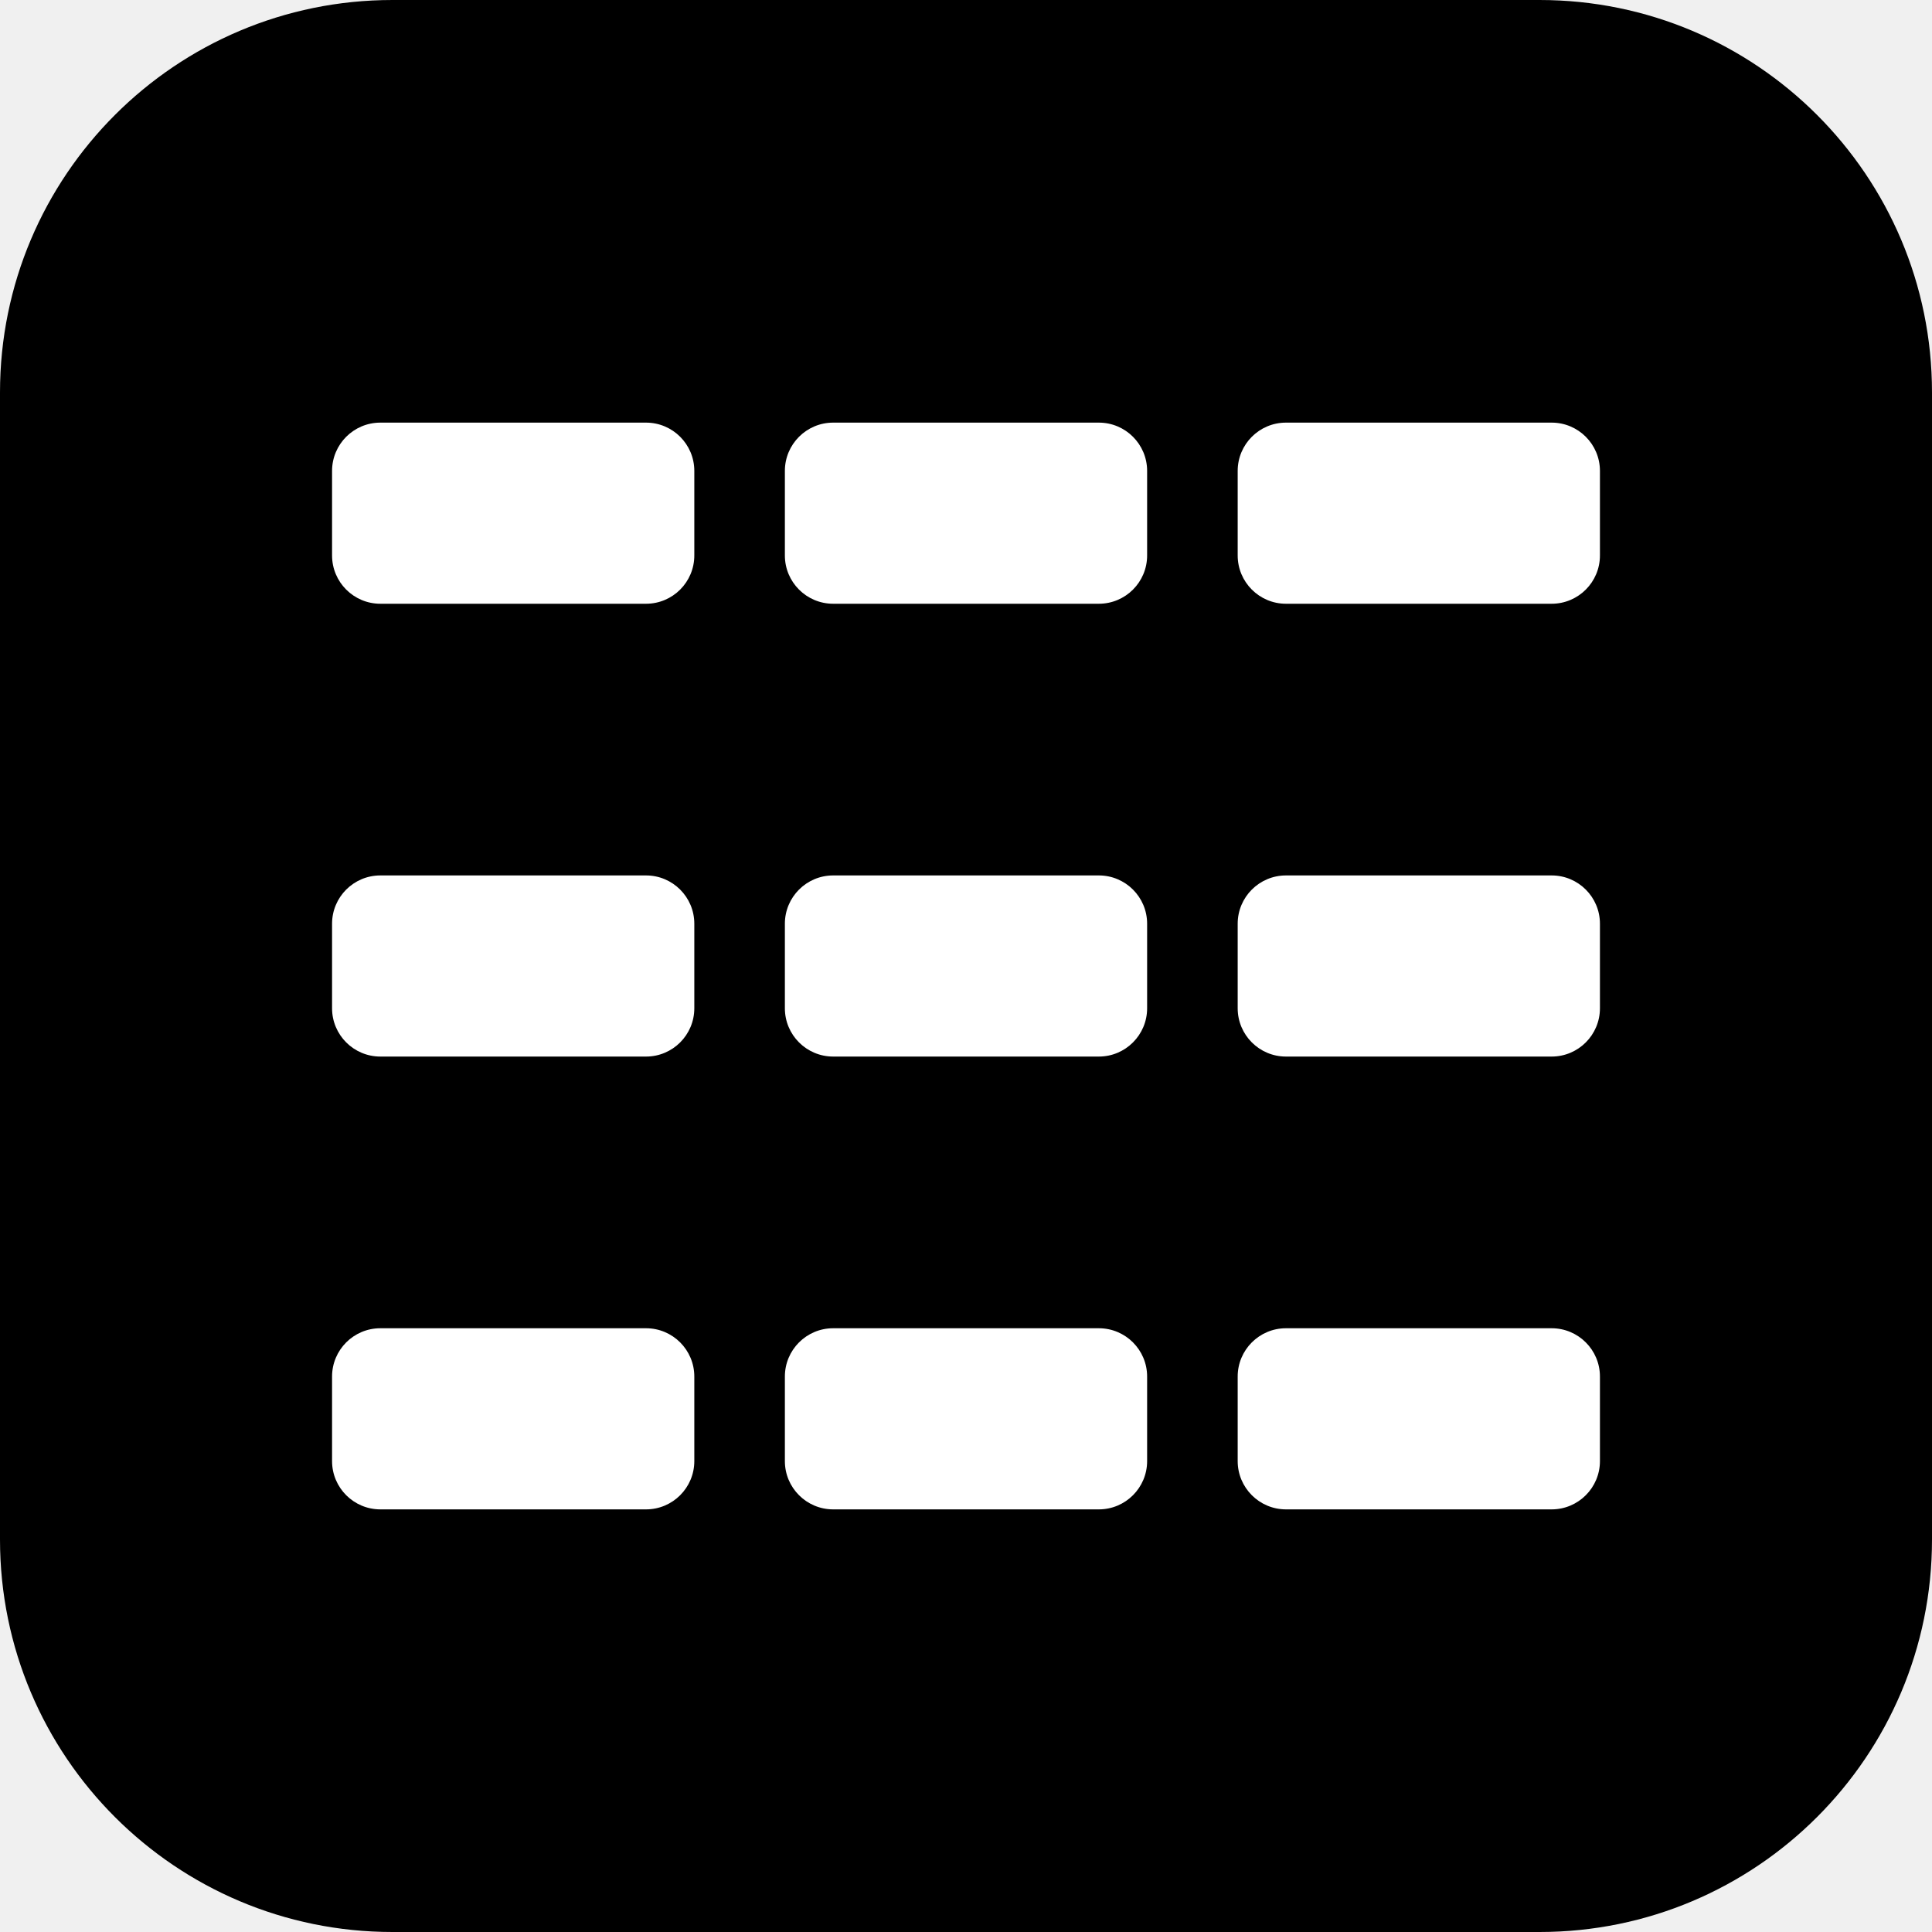
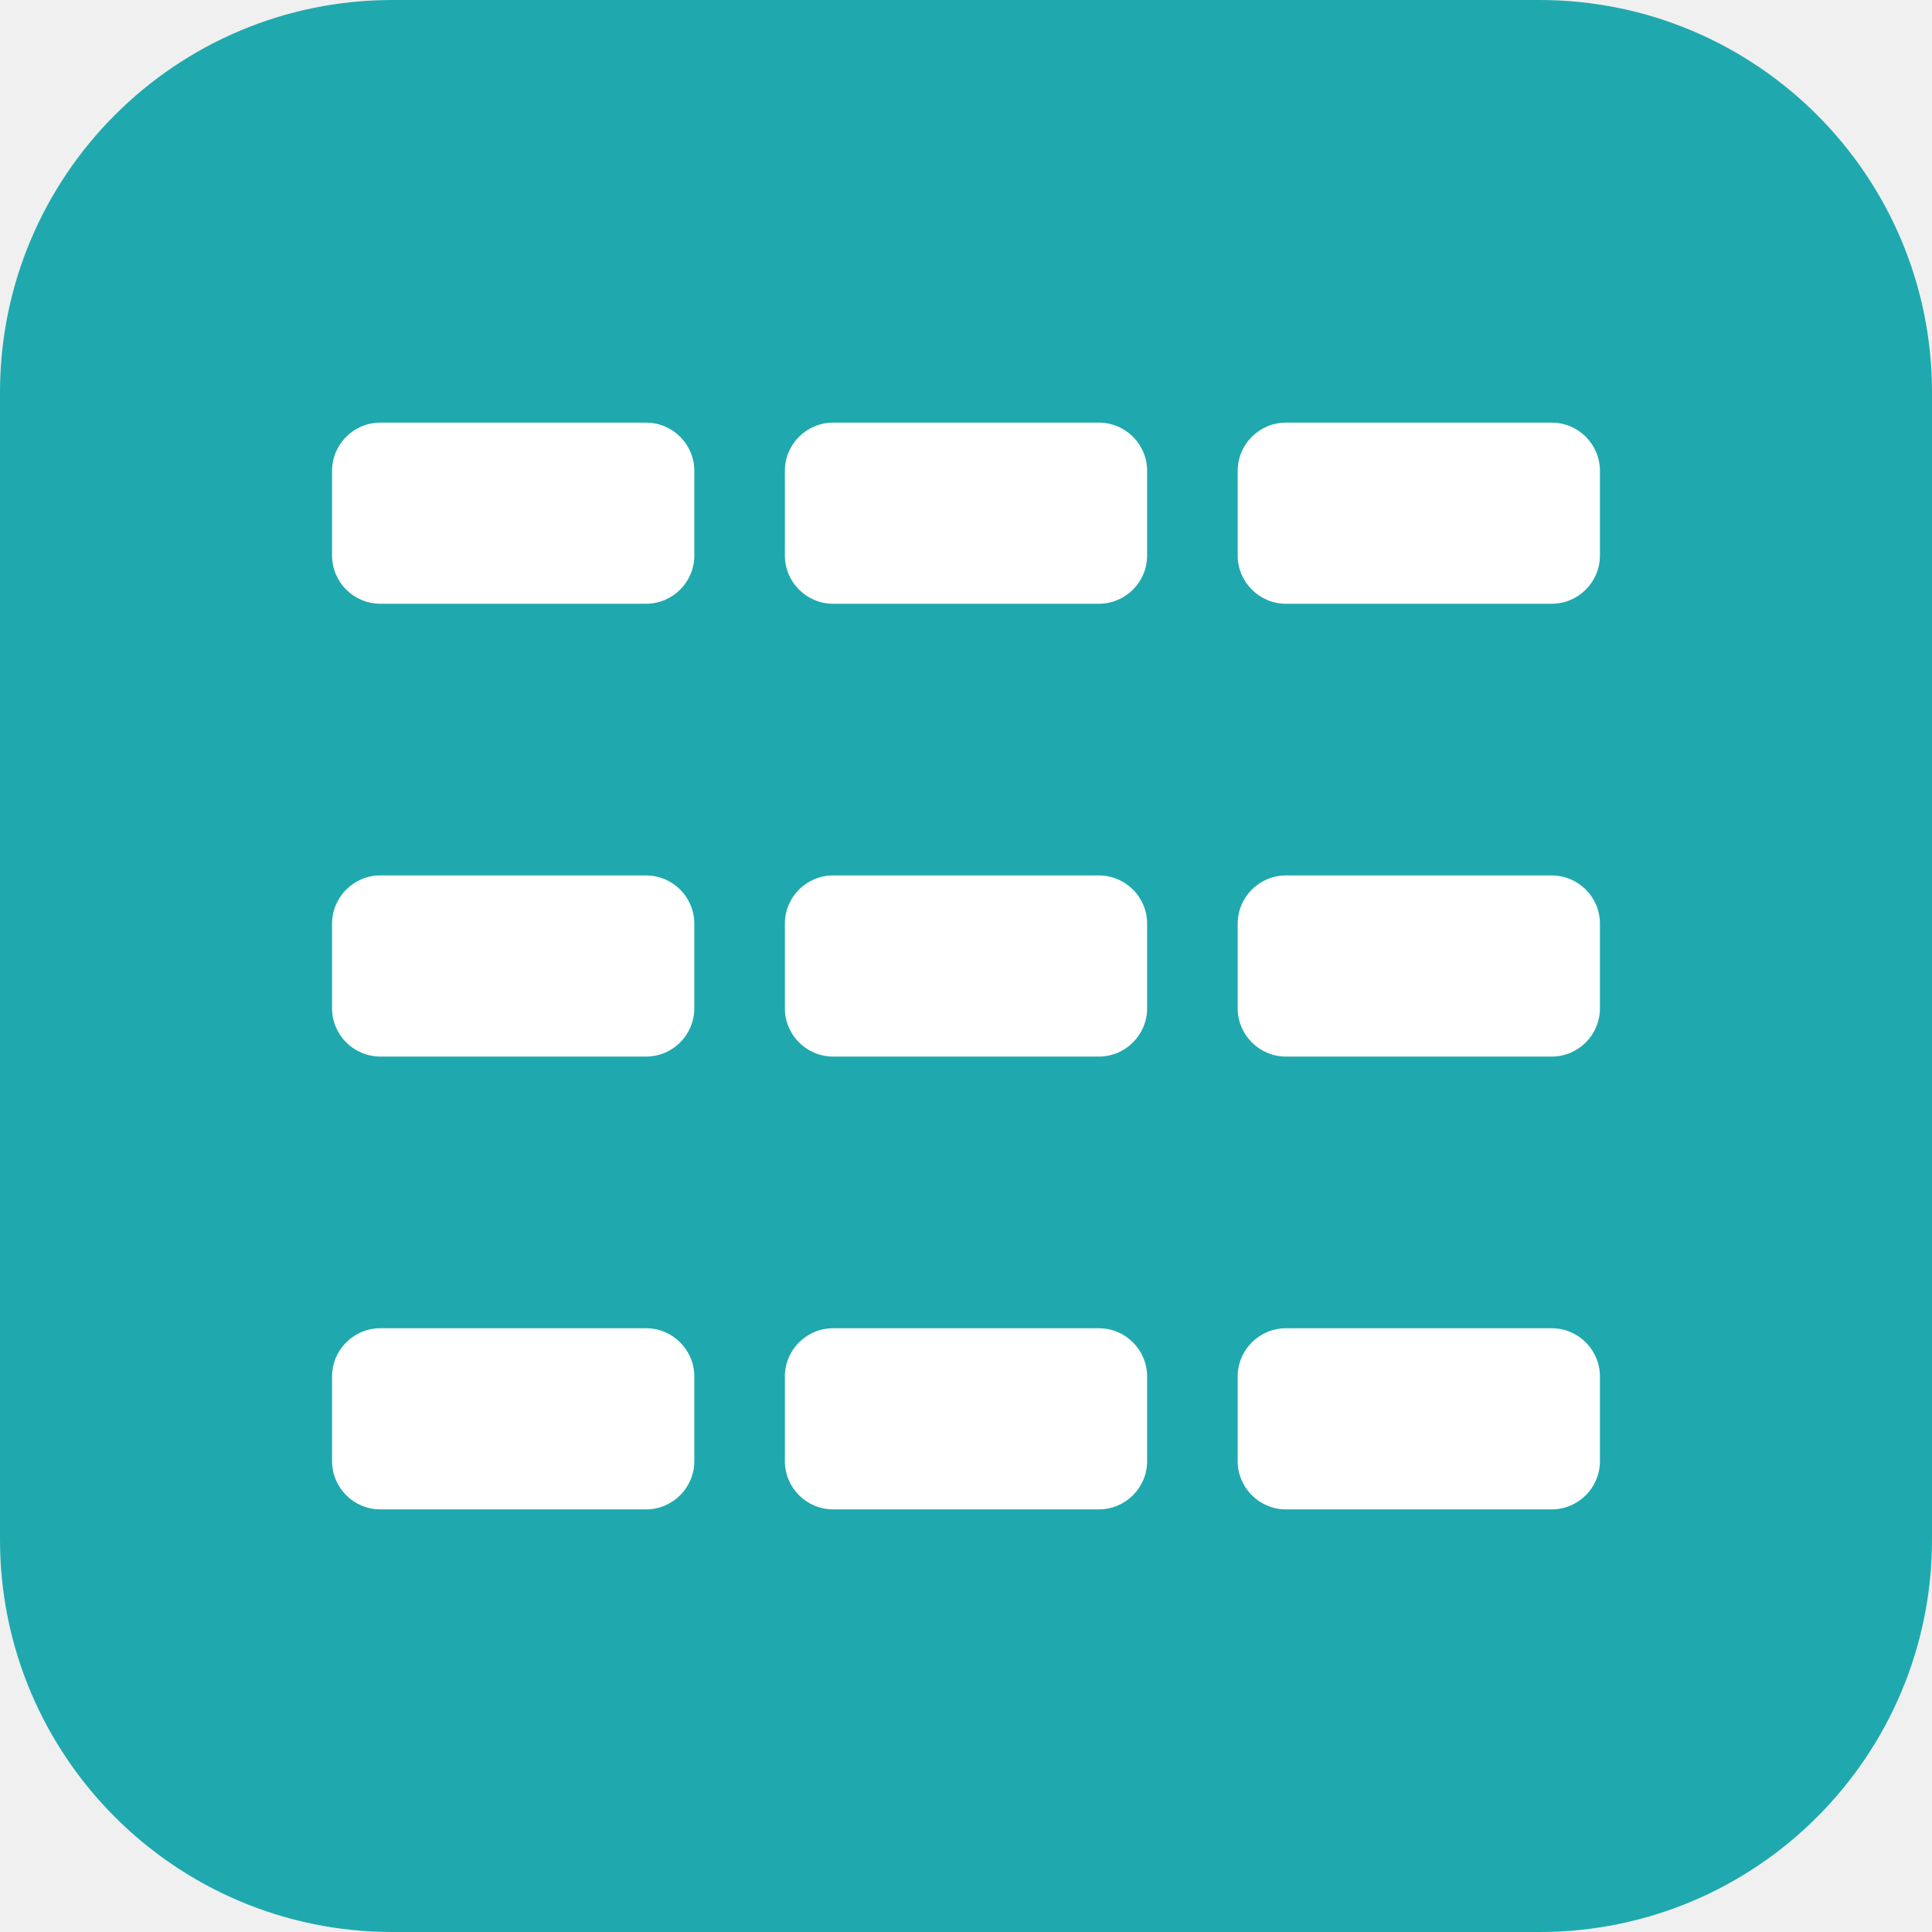
<svg xmlns="http://www.w3.org/2000/svg" viewBox="0 0 64 64" role="img" aria-label="SbSQLTT logo">
-   <rect x="0" y="0" width="64" height="64" rx="13" fill="oklch(0.62 0.13 195)" />
+   <rect x="0" y="0" width="64" height="64" rx="13" fill="#1FA9AE" />
  <g fill="#ffffff">
    <rect x="11" y="14" width="12" height="6" rx="1.6" />
    <rect x="26" y="14" width="12" height="6" rx="1.6" />
    <rect x="41" y="14" width="12" height="6" rx="1.6" />
    <rect x="11" y="29" width="12" height="6" rx="1.6" />
    <rect x="26" y="29" width="12" height="6" rx="1.6" />
    <rect x="41" y="29" width="12" height="6" rx="1.6" />
    <rect x="11" y="44" width="12" height="6" rx="1.6" />
    <rect x="26" y="44" width="12" height="6" rx="1.6" />
    <rect x="41" y="44" width="12" height="6" rx="1.6" />
  </g>
</svg>
